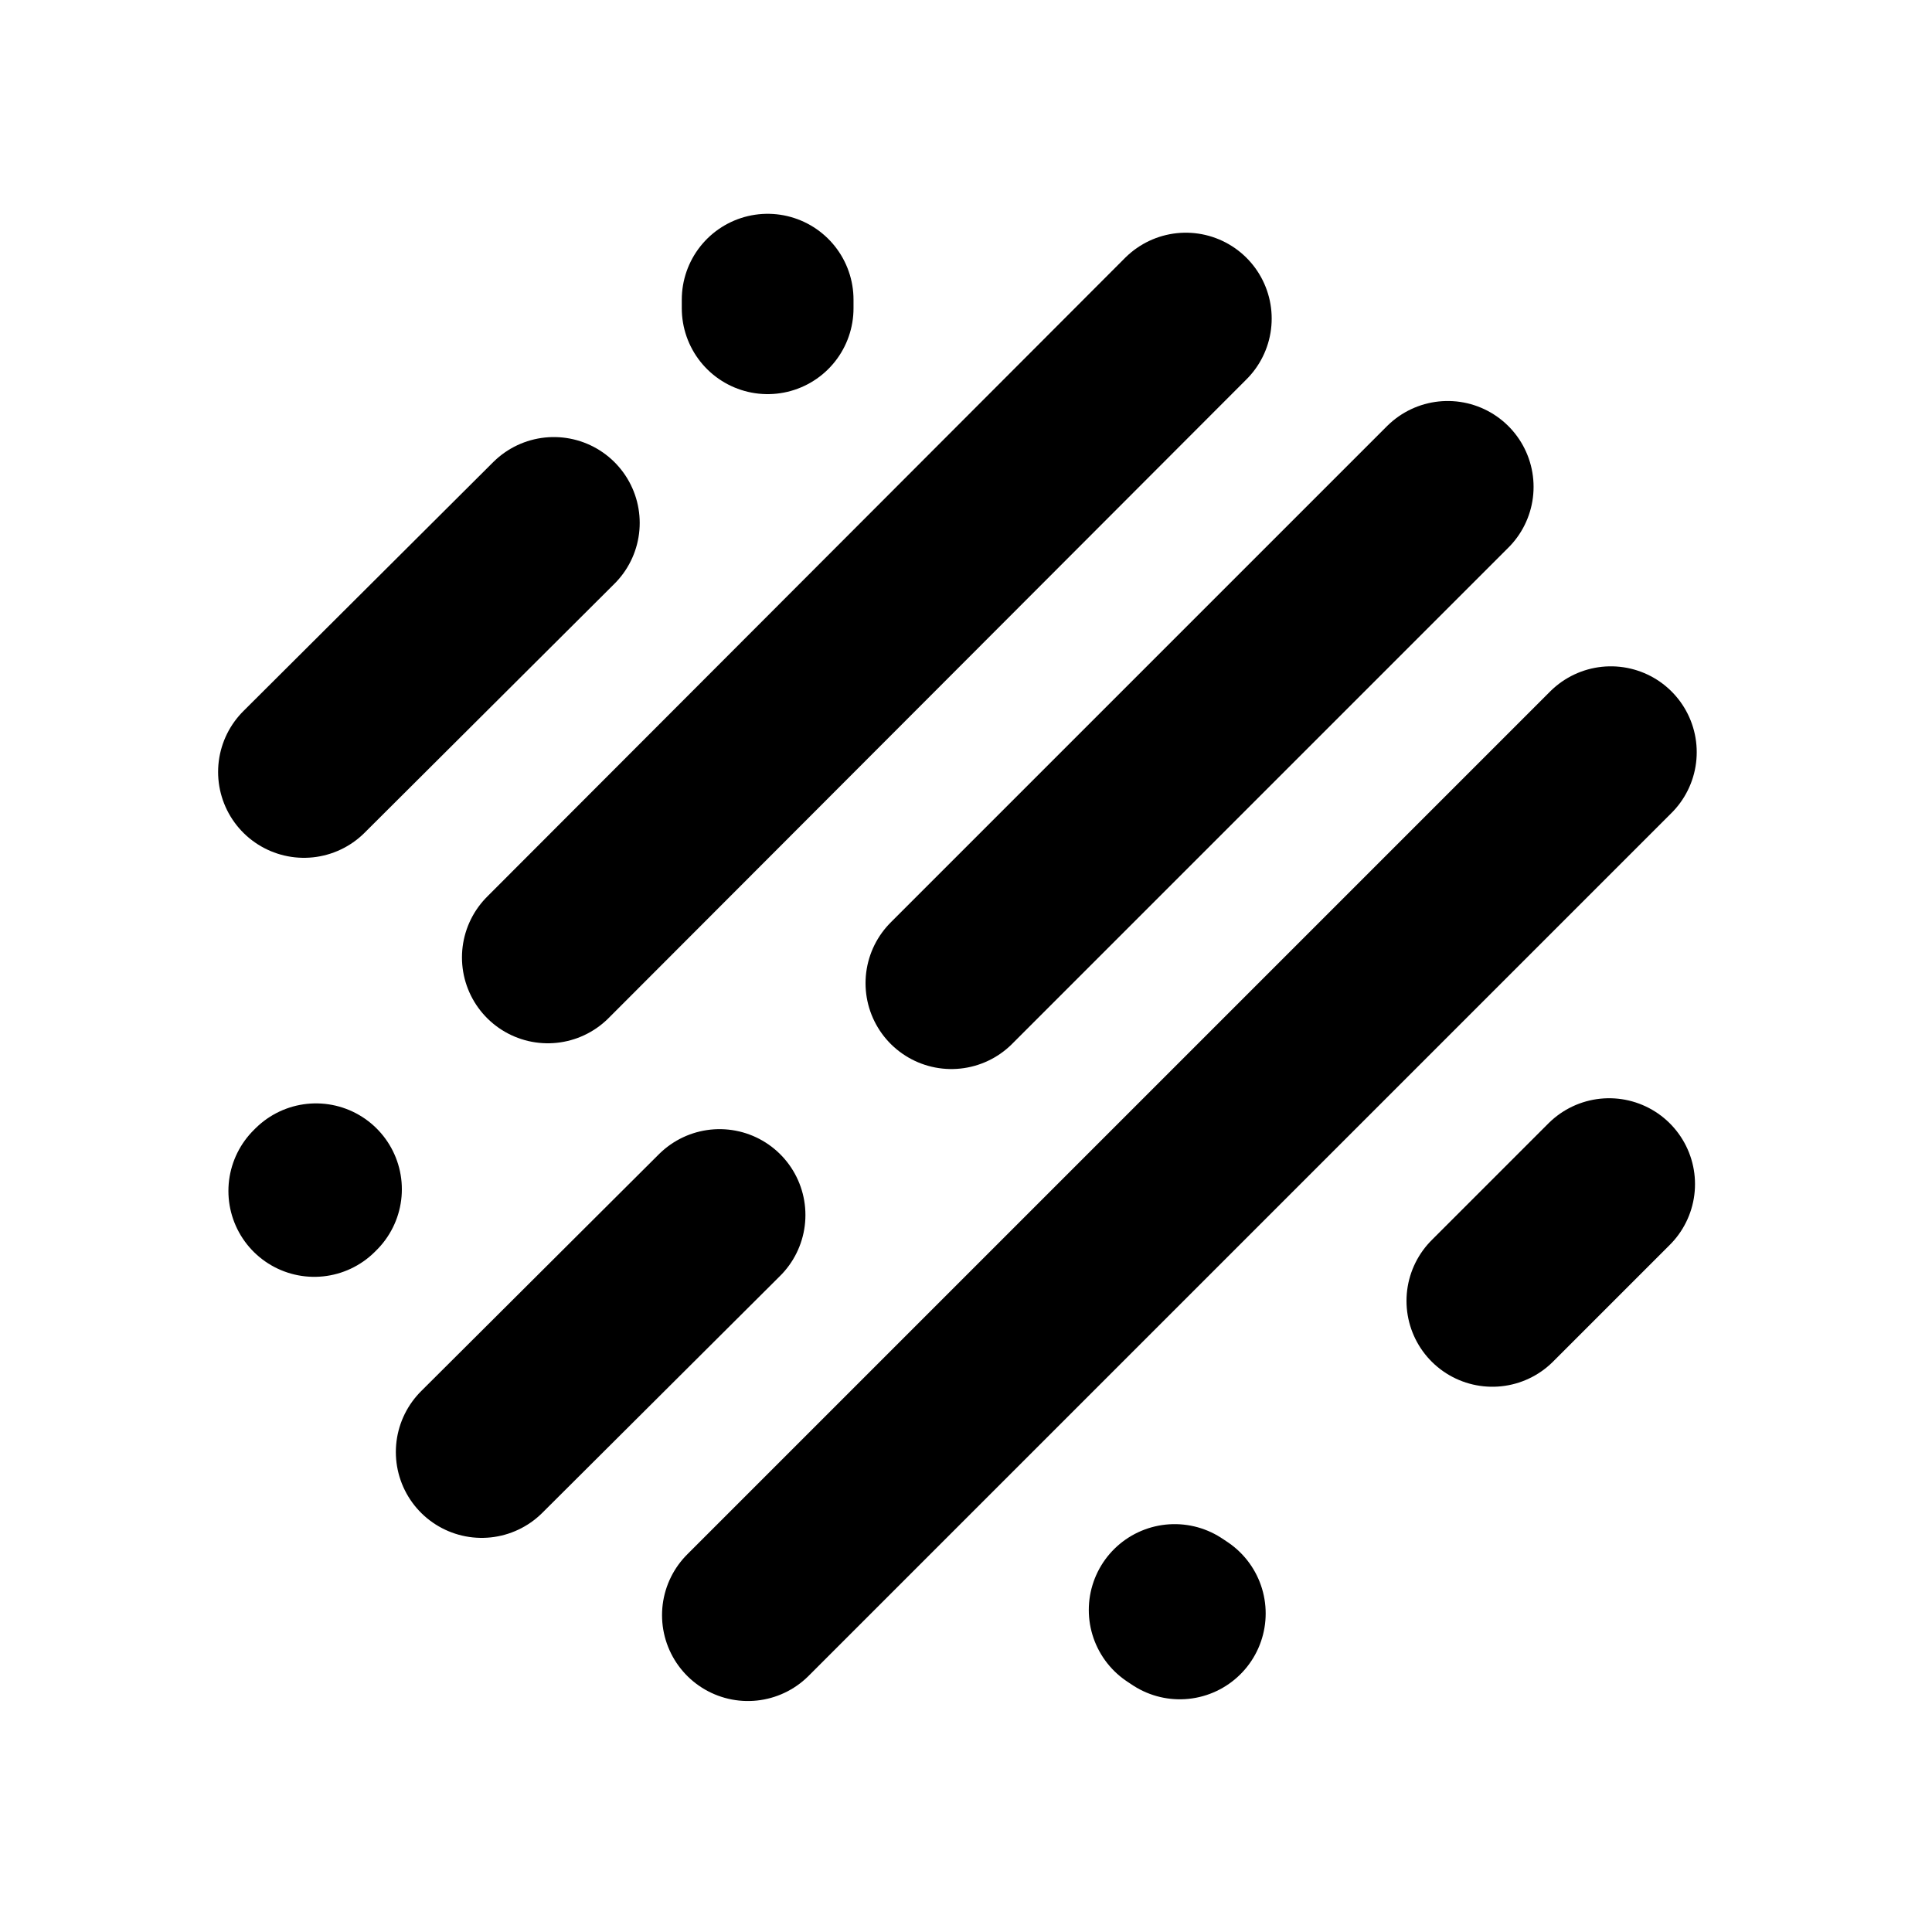
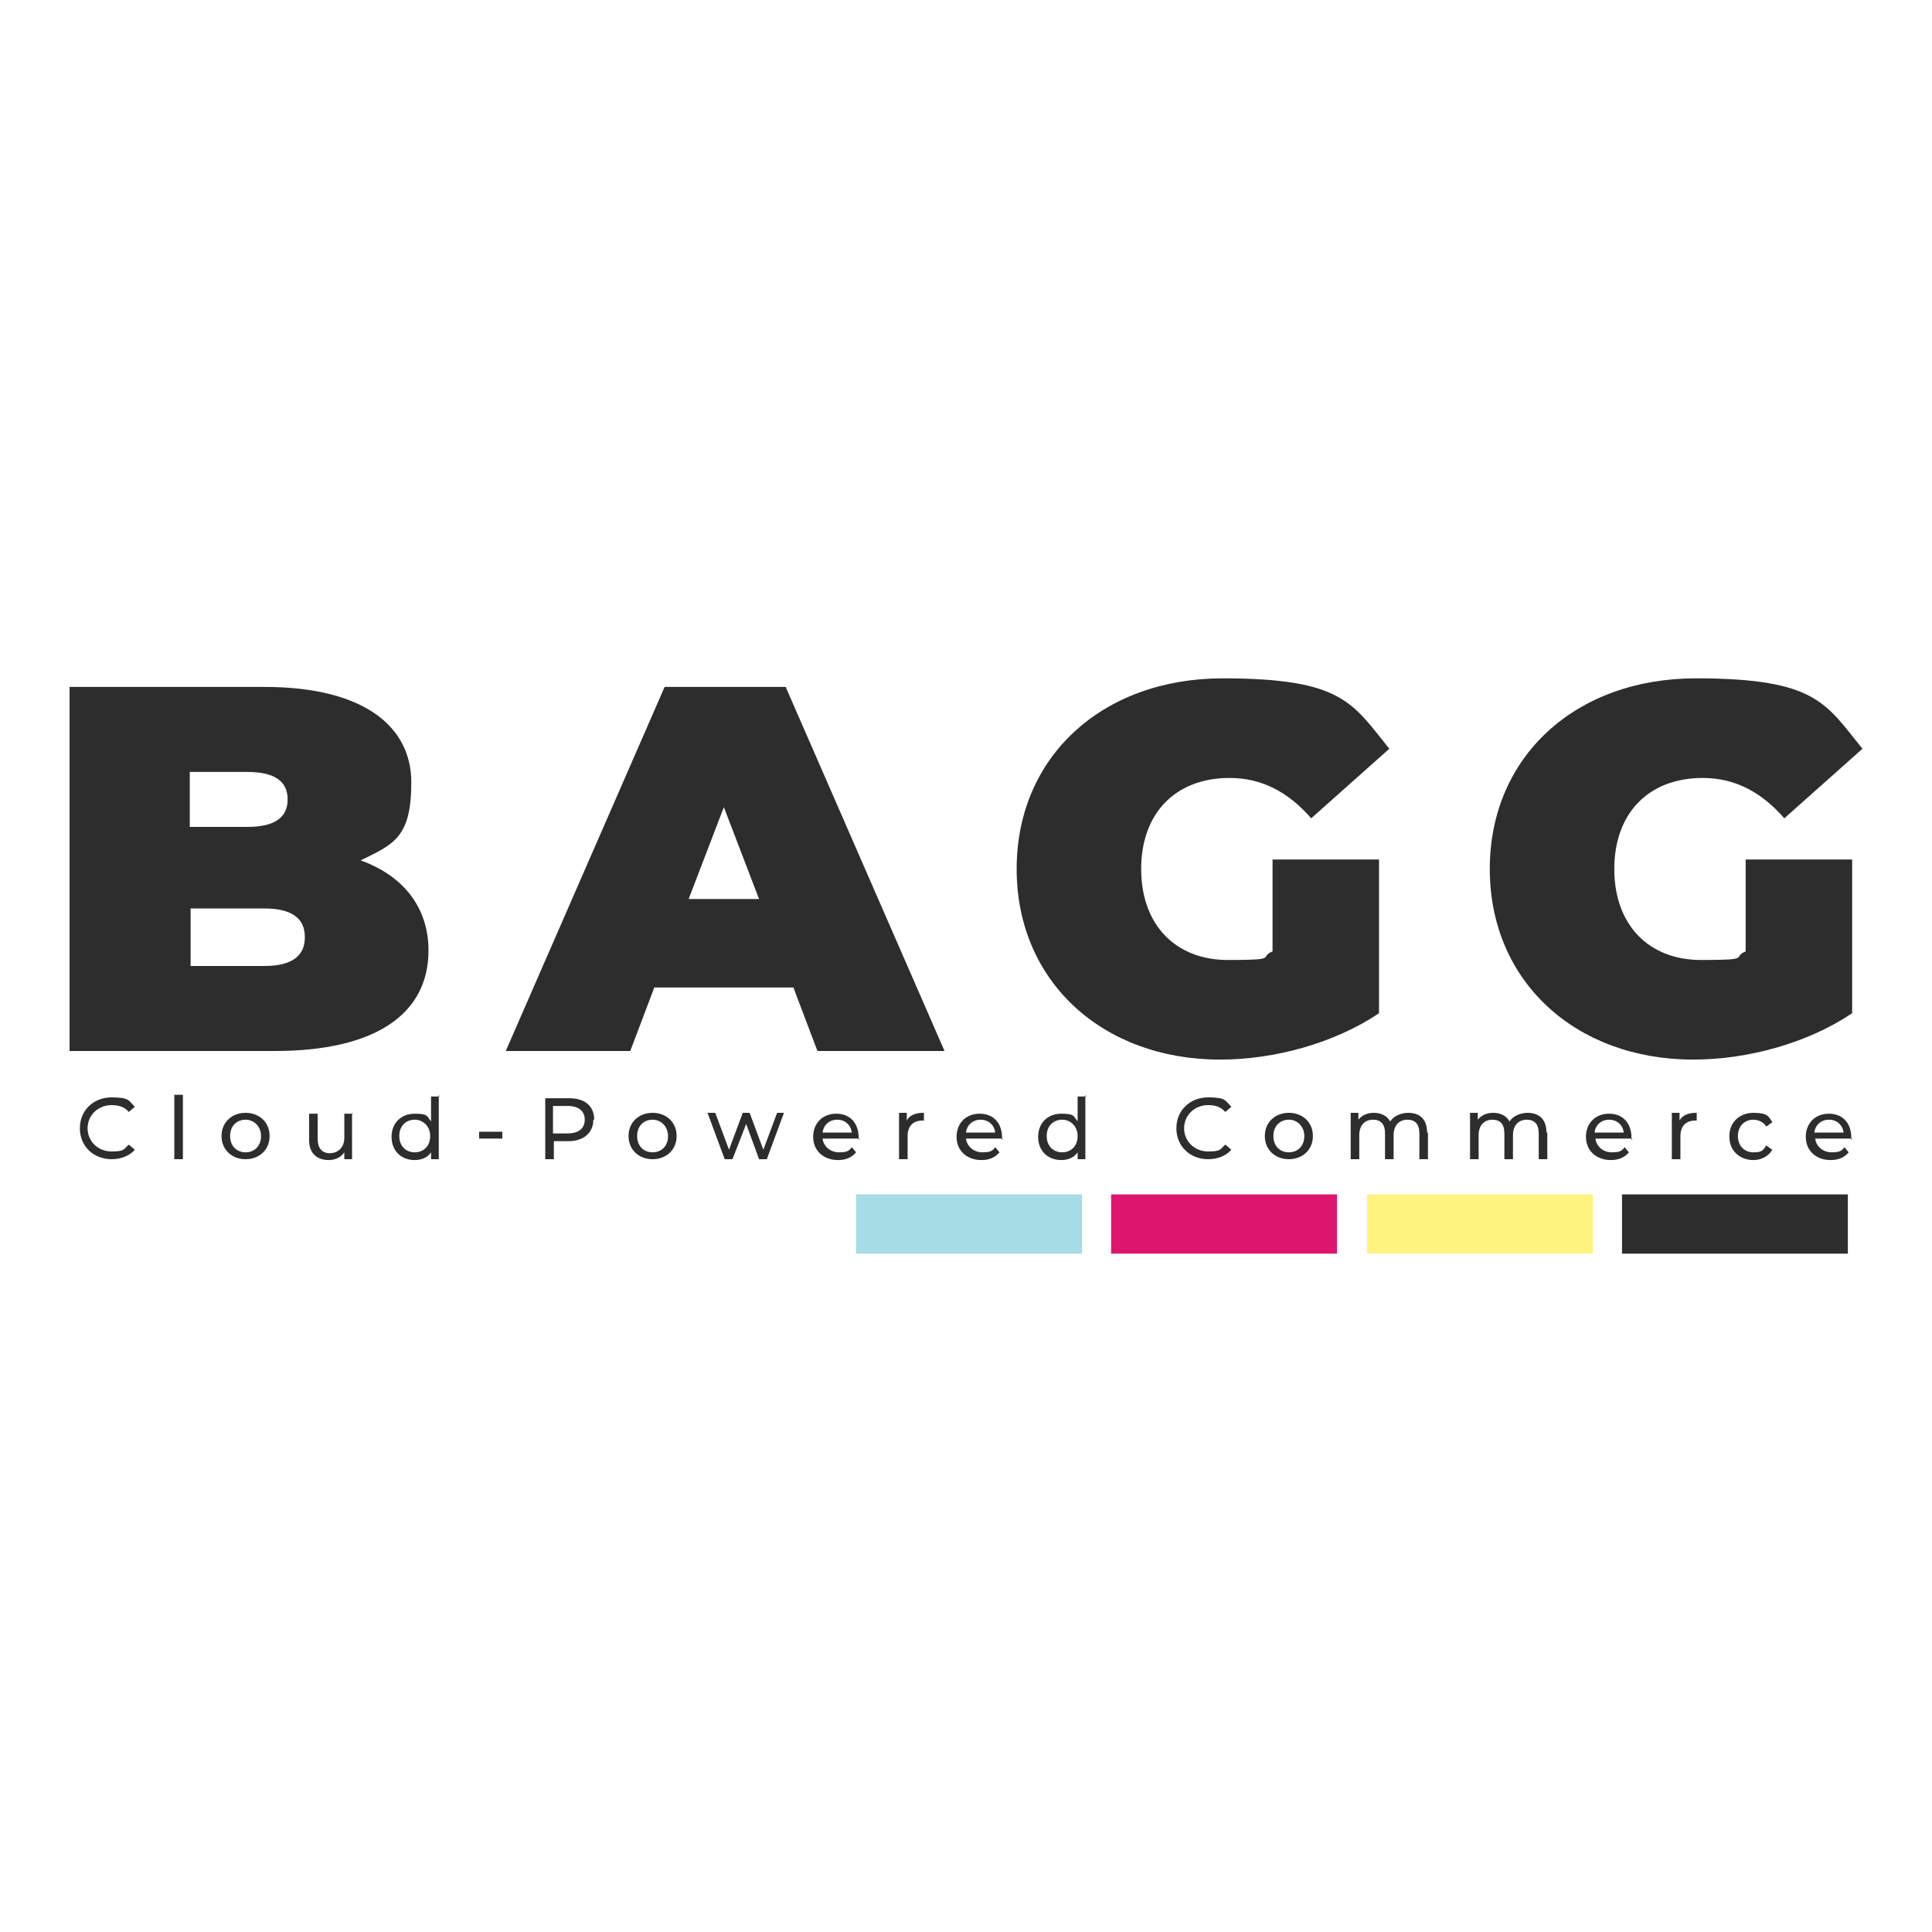
- <svg xmlns="http://www.w3.org/2000/svg" version="1.1" id="Layer_1" x="0px" y="0px" viewBox="0 0 225 225" style="enable-background:new 0 0 225 225;" xml:space="preserve">
-   <style type="text/css">
- 	.st0{fill:none;stroke:#000000;stroke-width:20;stroke-linecap:round;stroke-miterlimit:3;}
- </style>
-   <g transform="matrix( 1, 0, 0, 1, 0,0) ">
-     <g>
-       <path id="Layer0_0_1_STROKES" class="st0" d="M173.8,151.5l13.6-13.6 M35.4,89.9l29.1-29 M89.4,34.9v1 M137.4,187.9l-0.6-0.4     M36.6,138.7l0.2-0.2 M56.1,169.1l27.7-27.6 M63.8,111.5l74.3-74.4 M87.1,188.1L187.6,87.6 M110.8,114.5l57.8-57.8" />
+ <svg xmlns="http://www.w3.org/2000/svg" version="1.1" viewBox="0 0 225 225">
+   <defs>
+     <style>
+       .cls-1 {
+         fill: #a5dce6;
+       }
+ 
+       .cls-2 {
+         fill: #dd156e;
+       }
+ 
+       .cls-3 {
+         fill: #fff380;
+       }
+ 
+       .cls-4 {
+         fill: #2d2d2d;
+       }
+     </style>
+   </defs>
+   <g>
+     <g id="Layer_1">
+       <g>
+         <g>
+           <rect class="cls-1" x="99.7" y="139.1" width="26.3" height="6.9" />
+           <rect class="cls-2" x="129.4" y="139.1" width="26.3" height="6.9" />
+           <rect class="cls-3" x="159.2" y="139.1" width="26.3" height="6.9" />
+           <rect class="cls-4" x="188.9" y="139.1" width="26.3" height="6.9" />
+         </g>
+         <g>
+           <path class="cls-4" d="M49.9,110.7c0,7.4-6.2,11.7-17.9,11.7H8.1v-42.4h22.7c11.7,0,17.1,4.7,17.1,11.1s-2,7.2-5.9,9.1c5,1.8,7.9,5.5,7.9,10.5ZM22.1,90v6.3h6.7c3.2,0,4.7-1.1,4.7-3.2s-1.5-3.2-4.7-3.2h-6.7ZM35.5,109.1c0-2.2-1.6-3.3-4.7-3.3h-8.6v6.7h8.6c3.2,0,4.7-1.2,4.7-3.3Z" />
+           <path class="cls-4" d="M92.3,115h-16.1l-2.8,7.4h-14.5l18.5-42.4h14.1l18.5,42.4h-14.8l-2.8-7.4ZM88.4,104.7l-4.1-10.7-4.1,10.7h8.2Z" />
+           <path class="cls-4" d="M148.2,100.1h12.4v17.9c-5.2,3.5-12.2,5.4-18.5,5.4-13.7,0-23.7-9.1-23.7-22.2s10-22.2,24-22.2,15.1,2.9,19.4,8.2l-9.1,8.1c-2.7-3.1-5.8-4.7-9.5-4.7-6.3,0-10.3,4.1-10.3,10.6s4,10.6,10.1,10.6,3.5-.3,5.2-1v-10.7Z" />
+           <path class="cls-4" d="M203.3,100.1h12.4v17.9c-5.2,3.5-12.2,5.4-18.5,5.4-13.7,0-23.7-9.1-23.7-22.2s10-22.2,24-22.2,15.1,2.9,19.4,8.2l-9.1,8.1c-2.7-3.1-5.8-4.7-9.5-4.7-6.3,0-10.3,4.1-10.3,10.6s4,10.6,10.1,10.6,3.5-.3,5.2-1v-10.7Z" />
+         </g>
+         <g>
+           <path class="cls-4" d="M9.3,131.4c0-2.1,1.6-3.6,3.7-3.6s2,.4,2.7,1.1l-.7.6c-.5-.6-1.2-.8-2-.8-1.6,0-2.8,1.2-2.8,2.7s1.2,2.7,2.8,2.7,1.4-.3,2-.8l.7.6c-.6.7-1.6,1.1-2.7,1.1-2.1,0-3.7-1.5-3.7-3.6Z" />
+           <path class="cls-4" d="M20.3,127.5h1v7.5h-1v-7.5Z" />
+           <path class="cls-4" d="M25.8,132.3c0-1.6,1.2-2.7,2.8-2.7s2.8,1.1,2.8,2.7-1.2,2.7-2.8,2.7-2.8-1.1-2.8-2.7ZM30.4,132.3c0-1.1-.8-1.9-1.8-1.9s-1.8.7-1.8,1.9.8,1.9,1.8,1.9,1.8-.7,1.8-1.9Z" />
+           <path class="cls-4" d="M41,129.6v5.4h-.9v-.8c-.4.6-1.1.9-1.8.9-1.4,0-2.3-.8-2.3-2.3v-3.1h1v3c0,1,.5,1.6,1.4,1.6s1.7-.6,1.7-1.8v-2.8h1Z" />
+           <path class="cls-4" d="M51.1,127.5v7.5h-.9v-.8c-.4.6-1.1.9-1.9.9-1.6,0-2.7-1.1-2.7-2.7s1.1-2.7,2.7-2.7,1.4.3,1.9.9v-2.9h1ZM50.1,132.3c0-1.1-.8-1.9-1.8-1.9s-1.8.7-1.8,1.9.8,1.9,1.8,1.9,1.8-.7,1.8-1.9Z" />
+           <path class="cls-4" d="M55.8,131.8h2.7v.8h-2.7v-.8Z" />
+           <path class="cls-4" d="M69.1,130.4c0,1.5-1.1,2.5-2.9,2.5h-1.7v2.1h-1v-7.1h2.8c1.8,0,2.9.9,2.9,2.5ZM68.1,130.4c0-1-.7-1.6-2-1.6h-1.7v3.2h1.7c1.3,0,2-.6,2-1.6Z" />
+           <path class="cls-4" d="M73.2,132.3c0-1.6,1.2-2.7,2.8-2.7s2.8,1.1,2.8,2.7-1.2,2.7-2.8,2.7-2.8-1.1-2.8-2.7ZM77.8,132.3c0-1.1-.8-1.9-1.8-1.9s-1.8.7-1.8,1.9.8,1.9,1.8,1.9,1.8-.7,1.8-1.9Z" />
+           <path class="cls-4" d="M91.3,129.6l-2,5.4h-.9l-1.5-4.1-1.6,4.1h-.9l-2-5.4h.9l1.6,4.3,1.6-4.3h.8l1.6,4.3,1.6-4.3h.9Z" />
+           <path class="cls-4" d="M100.1,132.6h-4.3c.1.9.9,1.6,1.9,1.6s1.2-.2,1.5-.6l.5.6c-.5.6-1.2.9-2.1.9-1.7,0-2.9-1.1-2.9-2.7s1.1-2.7,2.7-2.7,2.6,1.1,2.6,2.8,0,.2,0,.3ZM95.8,131.9h3.4c-.1-.9-.8-1.5-1.7-1.5s-1.6.6-1.7,1.5Z" />
+           <path class="cls-4" d="M107.6,129.6v.9c0,0-.2,0-.2,0-1,0-1.7.6-1.7,1.8v2.7h-1v-5.4h.9v.9c.3-.6,1-.9,1.9-.9Z" />
+           <path class="cls-4" d="M116.8,132.6h-4.3c.1.9.9,1.6,1.9,1.6s1.2-.2,1.5-.6l.5.6c-.5.6-1.2.9-2.1.9-1.7,0-2.9-1.1-2.9-2.7s1.1-2.7,2.7-2.7,2.6,1.1,2.6,2.8,0,.2,0,.3ZM112.5,131.9h3.4c-.1-.9-.8-1.5-1.7-1.5s-1.6.6-1.7,1.5Z" />
+           <path class="cls-4" d="M126.4,127.5v7.5h-.9v-.8c-.4.6-1.1.9-1.9.9-1.6,0-2.7-1.1-2.7-2.7s1.1-2.7,2.7-2.7,1.4.3,1.9.9v-2.9h1ZM125.5,132.3c0-1.1-.8-1.9-1.8-1.9s-1.8.7-1.8,1.9.8,1.9,1.8,1.9,1.8-.7,1.8-1.9Z" />
+           <path class="cls-4" d="M137,131.4c0-2.1,1.6-3.6,3.7-3.6s2,.4,2.7,1.1l-.7.6c-.5-.6-1.2-.8-2-.8-1.6,0-2.8,1.2-2.8,2.7s1.2,2.7,2.8,2.7,1.4-.3,2-.8l.7.6c-.6.7-1.6,1.1-2.7,1.1-2.1,0-3.7-1.5-3.7-3.6Z" />
+           <path class="cls-4" d="M147.3,132.3c0-1.6,1.2-2.7,2.8-2.7s2.8,1.1,2.8,2.7-1.2,2.7-2.8,2.7-2.8-1.1-2.8-2.7ZM151.9,132.3c0-1.1-.8-1.9-1.8-1.9s-1.8.7-1.8,1.9.8,1.9,1.8,1.9,1.8-.7,1.8-1.9Z" />
+           <path class="cls-4" d="M166.3,131.9v3.1h-1v-3c0-1.1-.5-1.6-1.4-1.6s-1.6.6-1.6,1.8v2.8h-1v-3c0-1.1-.5-1.6-1.4-1.6s-1.6.6-1.6,1.8v2.8h-1v-5.4h.9v.8c.4-.5,1-.8,1.8-.8s1.5.3,1.9,1c.4-.6,1.2-1,2.1-1,1.3,0,2.2.7,2.2,2.3Z" />
+           <path class="cls-4" d="M180.2,131.9v3.1h-1v-3c0-1.1-.5-1.6-1.4-1.6s-1.6.6-1.6,1.8v2.8h-1v-3c0-1.1-.5-1.6-1.4-1.6s-1.6.6-1.6,1.8v2.8h-1v-5.4h.9v.8c.4-.5,1-.8,1.8-.8s1.5.3,1.9,1c.4-.6,1.2-1,2.1-1,1.3,0,2.2.7,2.2,2.3Z" />
+           <path class="cls-4" d="M190.1,132.6h-4.3c.1.9.9,1.6,1.9,1.6s1.2-.2,1.5-.6l.5.6c-.5.6-1.2.9-2.1.9-1.7,0-2.9-1.1-2.9-2.7s1.1-2.7,2.7-2.7,2.6,1.1,2.6,2.8,0,.2,0,.3ZM185.7,131.9h3.4c-.1-.9-.8-1.5-1.7-1.5s-1.6.6-1.7,1.5Z" />
+           <path class="cls-4" d="M197.6,129.6v.9c0,0-.2,0-.2,0-1,0-1.7.6-1.7,1.8v2.7h-1v-5.4h.9v.9c.3-.6,1-.9,1.9-.9Z" />
+           <path class="cls-4" d="M201.4,132.3c0-1.6,1.2-2.7,2.8-2.7s1.8.4,2.2,1.1l-.7.5c-.3-.5-.9-.8-1.5-.8-1,0-1.8.7-1.8,1.9s.8,1.9,1.8,1.9,1.1-.2,1.5-.8l.7.5c-.4.7-1.2,1.2-2.2,1.2-1.6,0-2.8-1.1-2.8-2.7Z" />
+           <path class="cls-4" d="M215.7,132.6h-4.3c.1.9.9,1.6,1.9,1.6s1.2-.2,1.5-.6l.5.6c-.5.6-1.2.9-2.1.9-1.7,0-2.9-1.1-2.9-2.7s1.1-2.7,2.7-2.7,2.6,1.1,2.6,2.8,0,.2,0,.3ZM211.3,131.9h3.4c-.1-.9-.8-1.5-1.7-1.5s-1.6.6-1.7,1.5Z" />
+         </g>
+       </g>
    </g>
  </g>
</svg>
